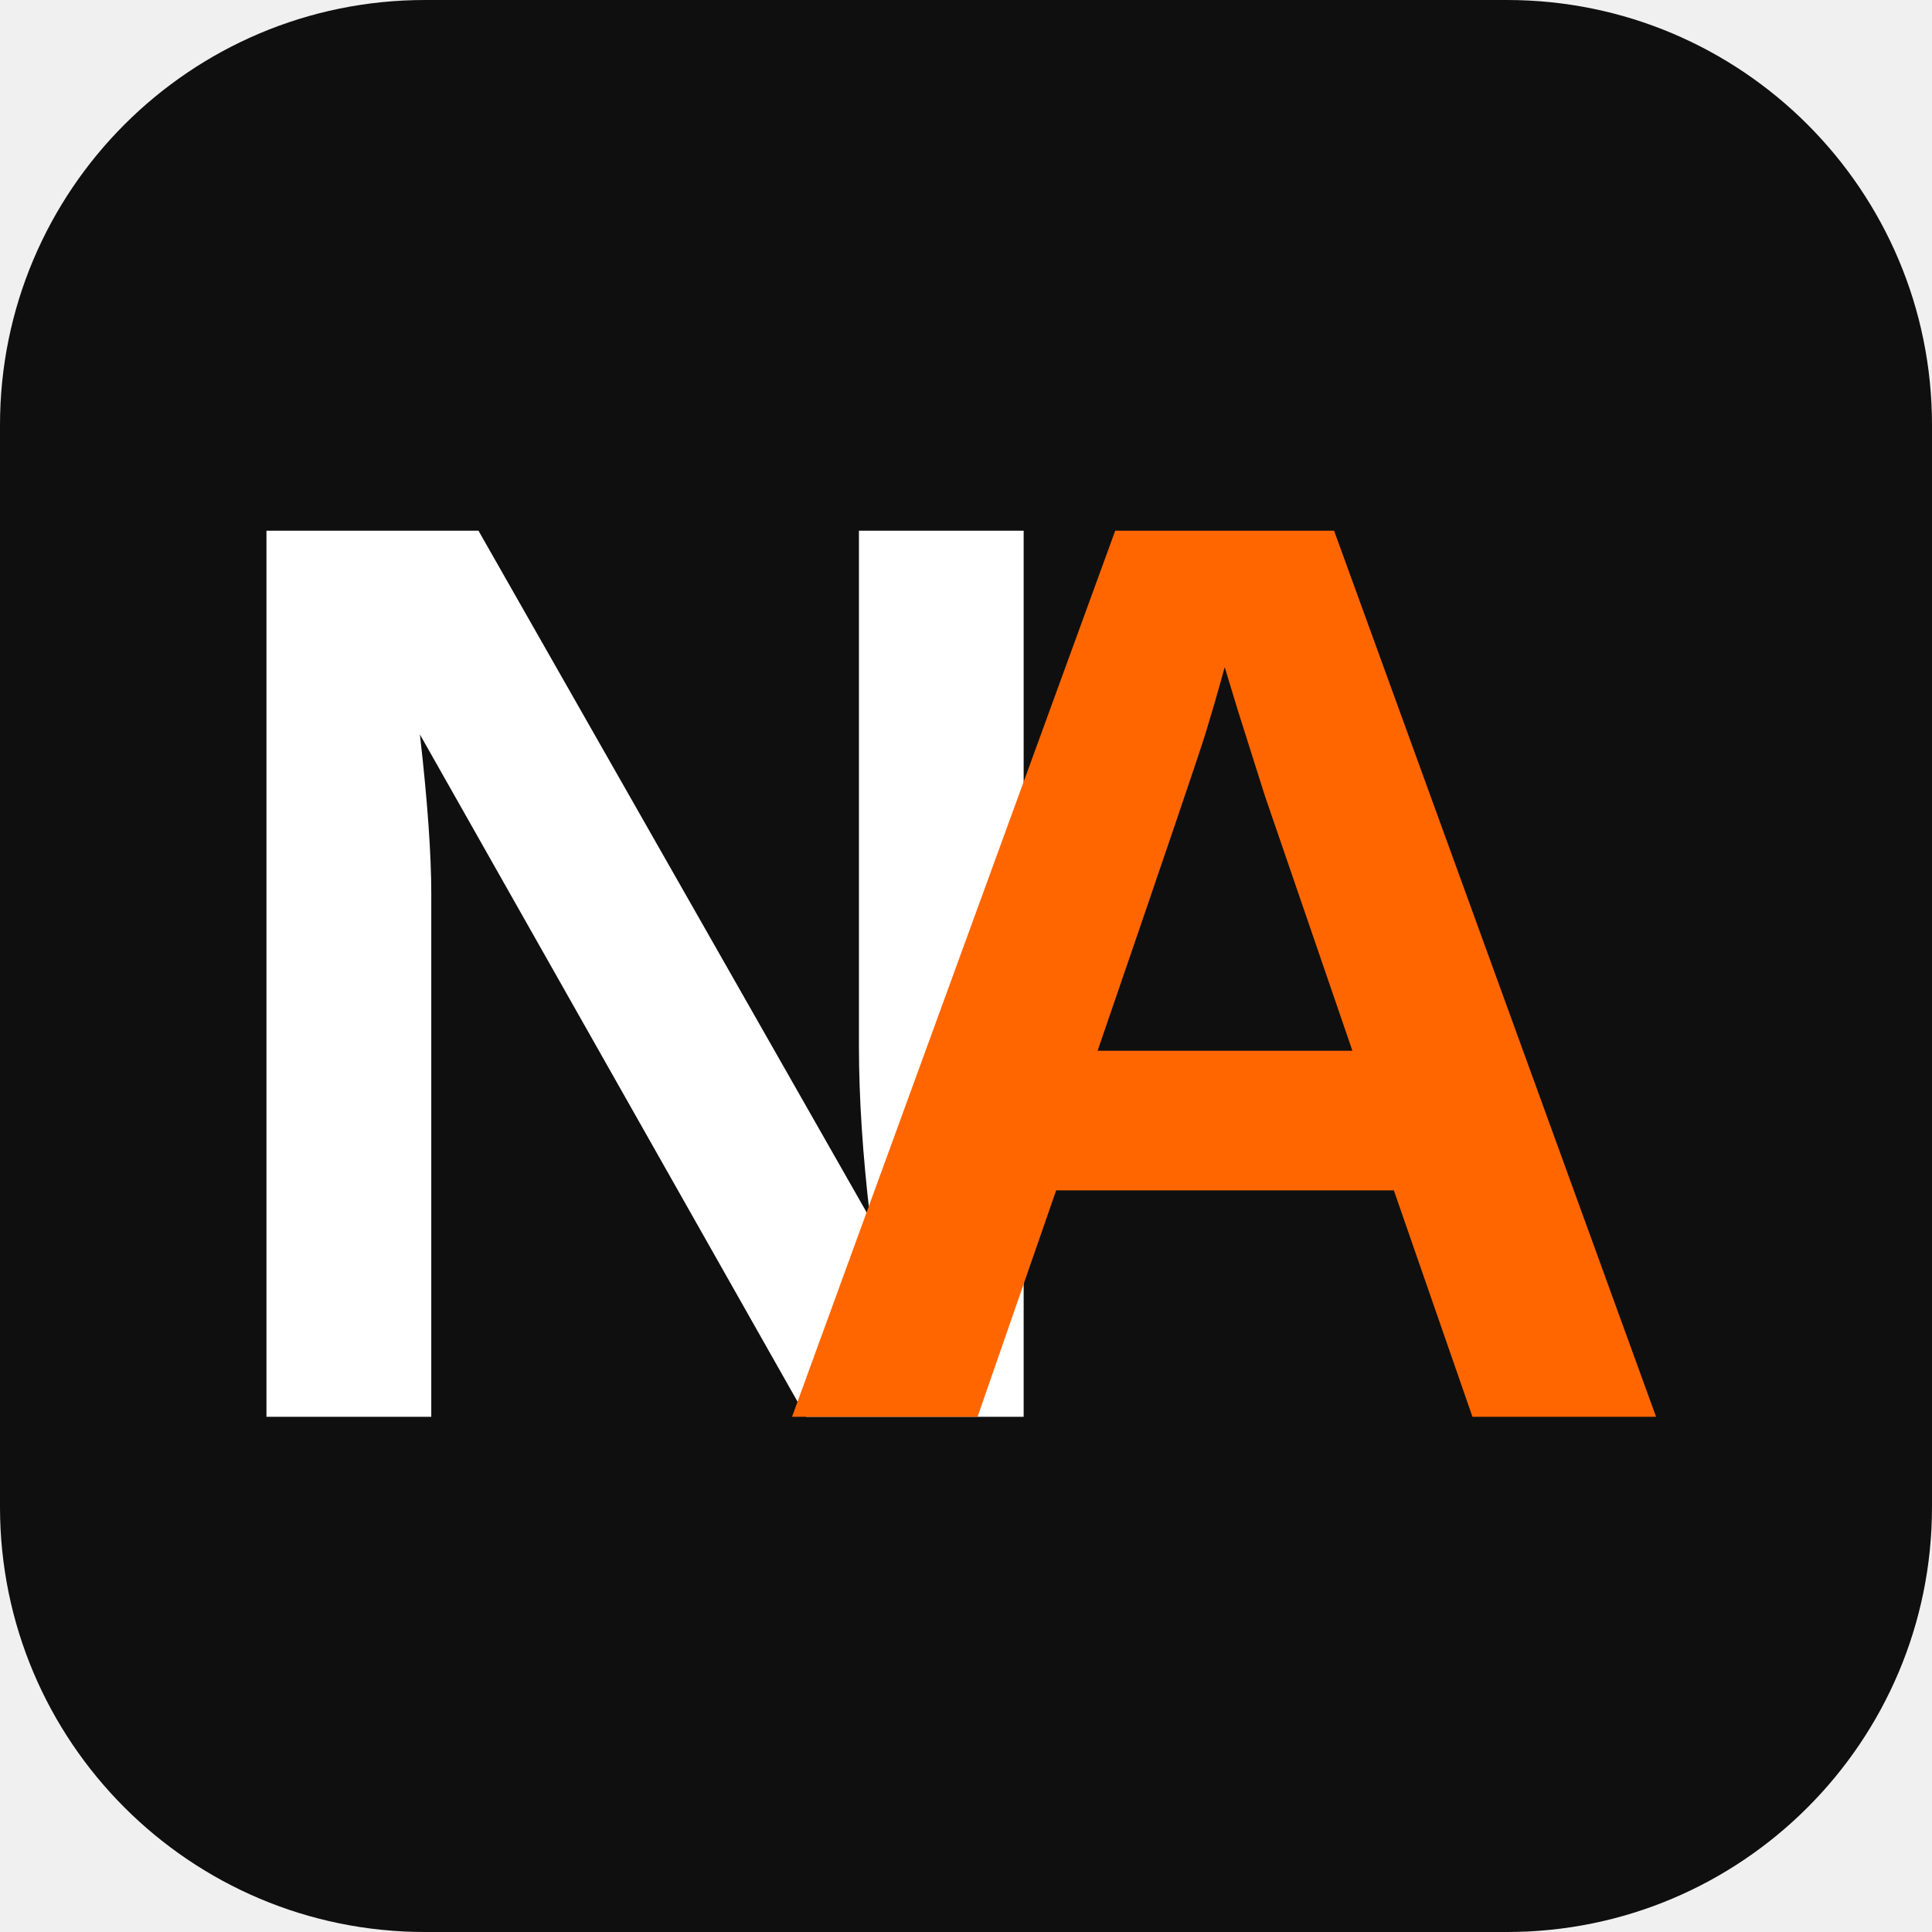
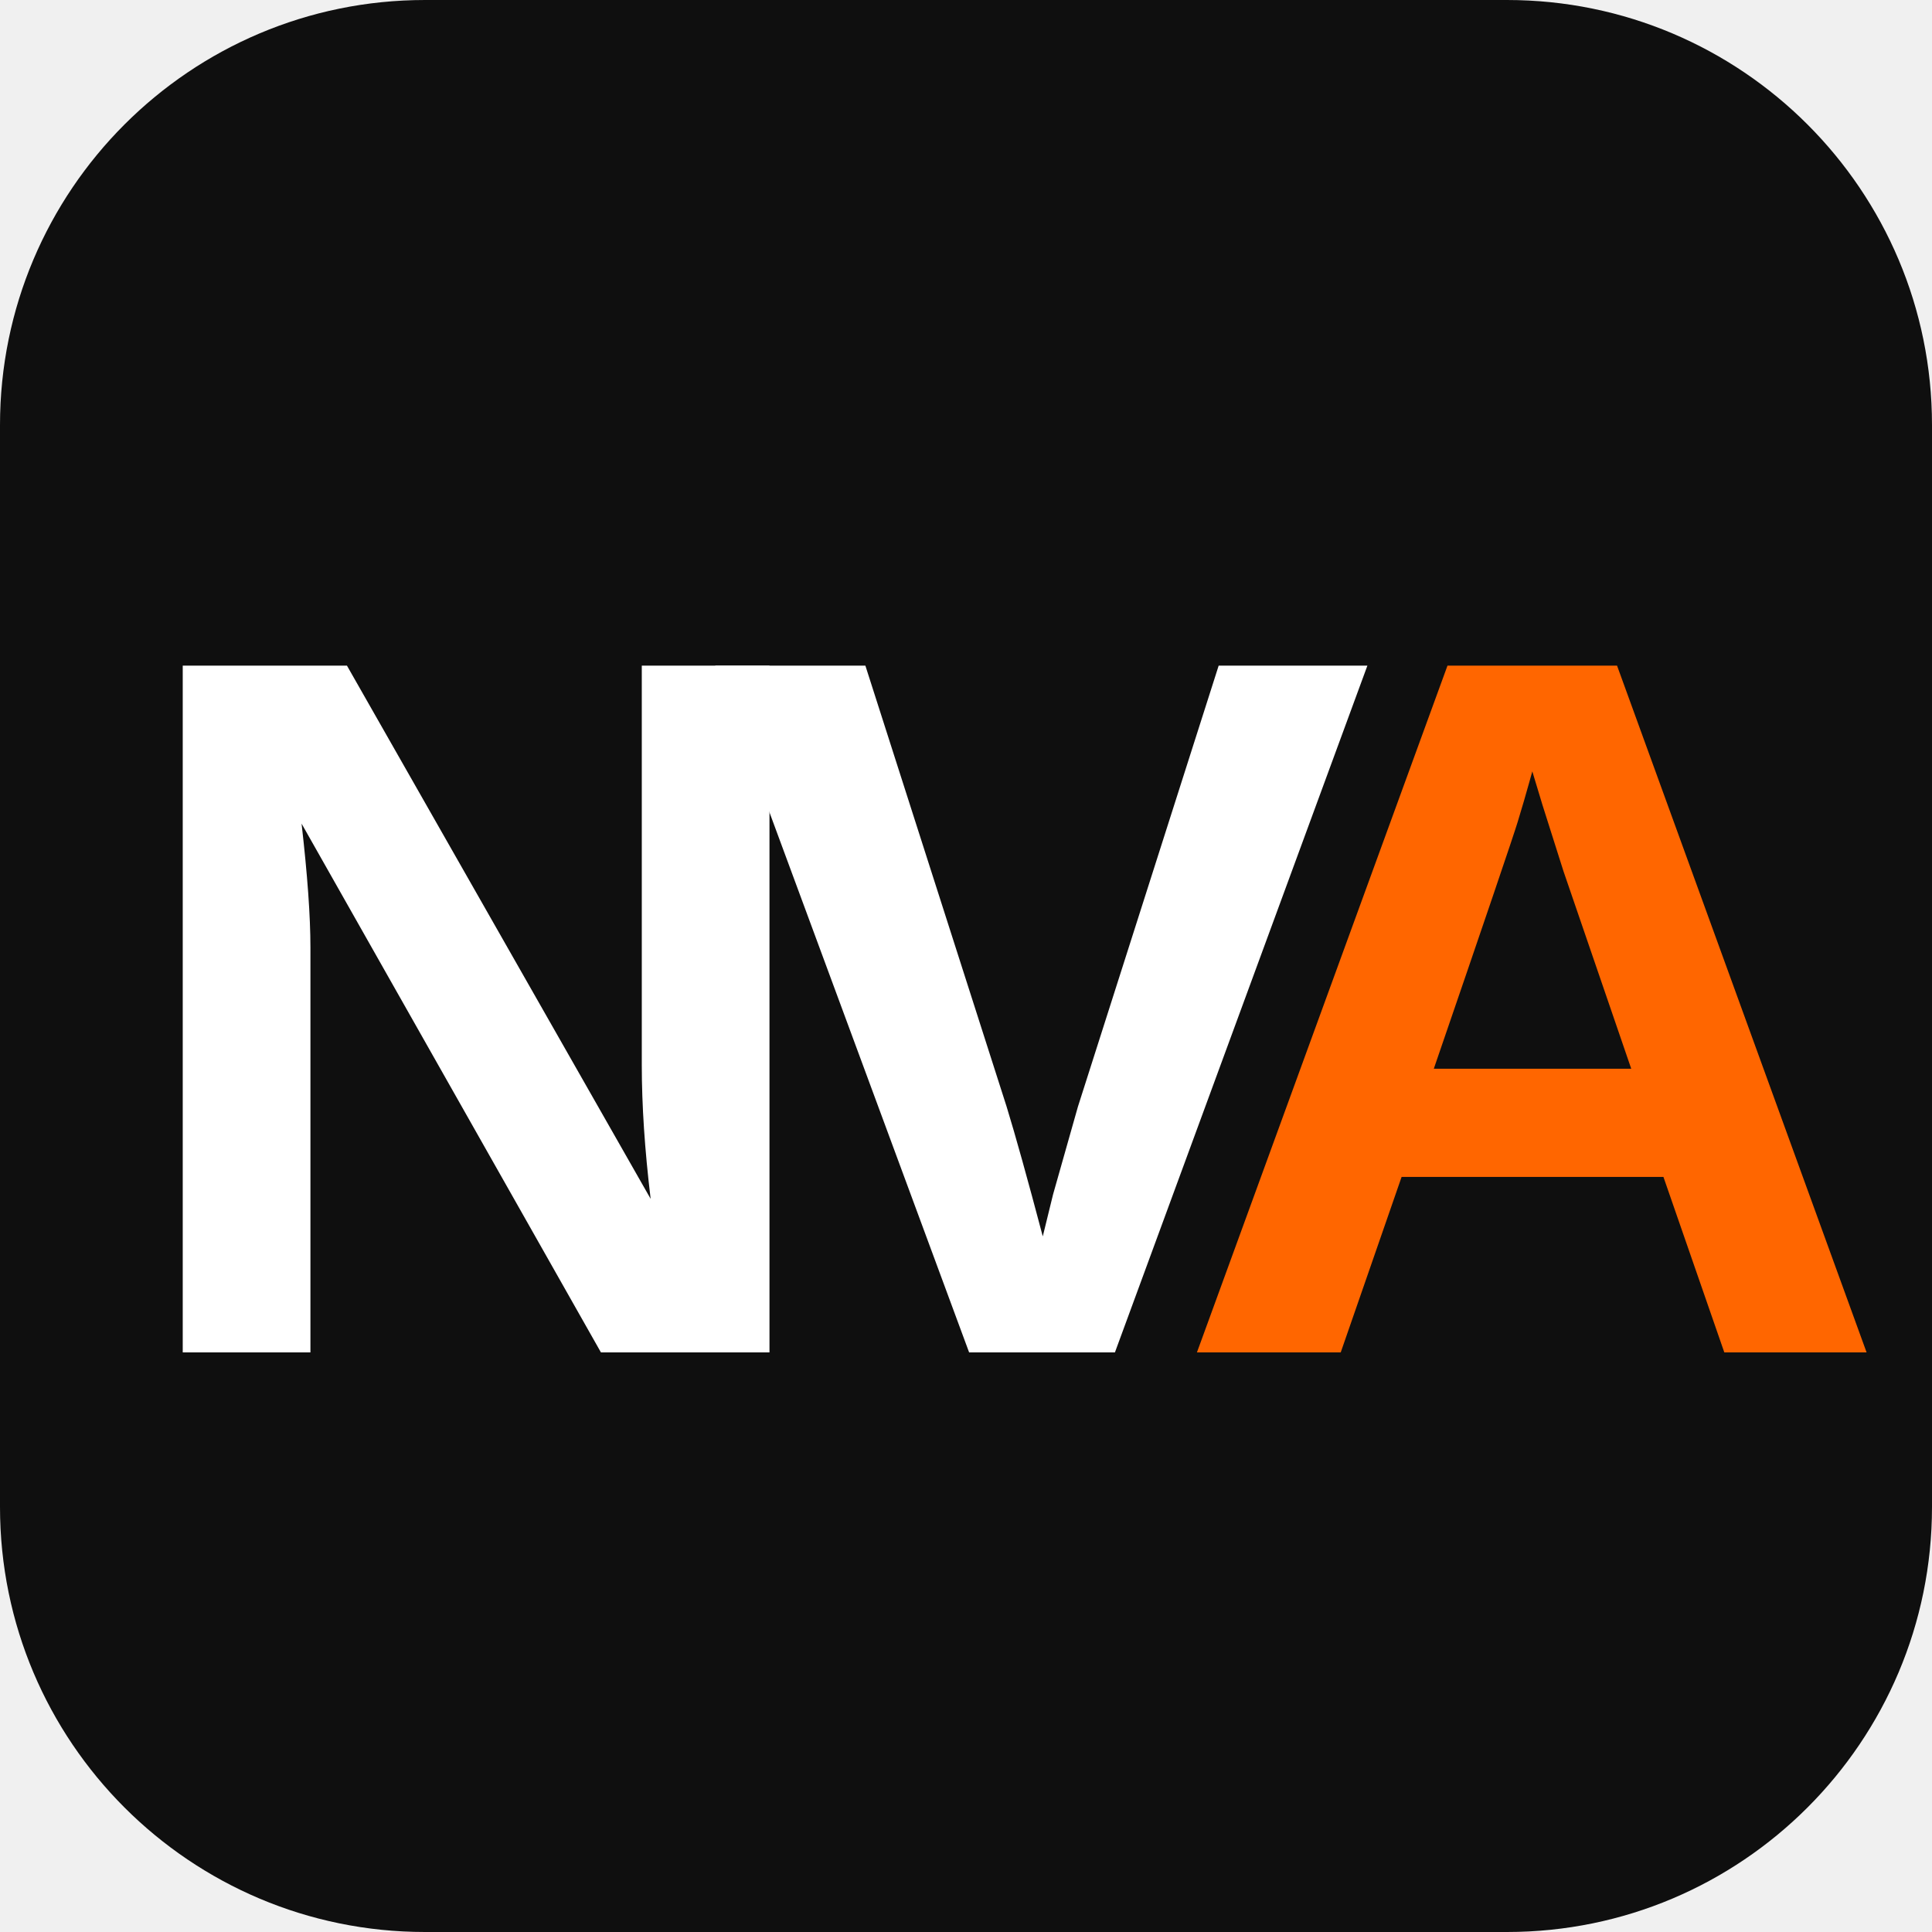
<svg xmlns="http://www.w3.org/2000/svg" viewBox="0 0 300 300">
  <rect width="300" height="300" rx="66" fill="#0F0F0F" />
-   <text font-family="'Arial Black', 'Helvetica Neue', Arial, sans-serif" font-weight="900" font-size="200" y="220" x="28" fill="#FFFFFF">N</text>
-   <text font-family="'Arial Black', 'Helvetica Neue', Arial, sans-serif" font-weight="900" font-size="200" y="220" x="118" fill="#FF6600">A</text>
+   <text font-family="'Arial Black', 'Helvetica Neue', Arial, sans-serif" font-weight="900" font-size="155" y="210" x="18" fill="#FFFFFF">N</text>
+   <text font-family="'Arial Black', 'Helvetica Neue', Arial, sans-serif" font-weight="900" font-size="155" y="210" x="110" fill="#FFFFFF">V</text>
+   <text font-family="'Arial Black', 'Helvetica Neue', Arial, sans-serif" font-weight="900" font-size="155" y="210" x="182" fill="#FF6600">A</text>
</svg>
